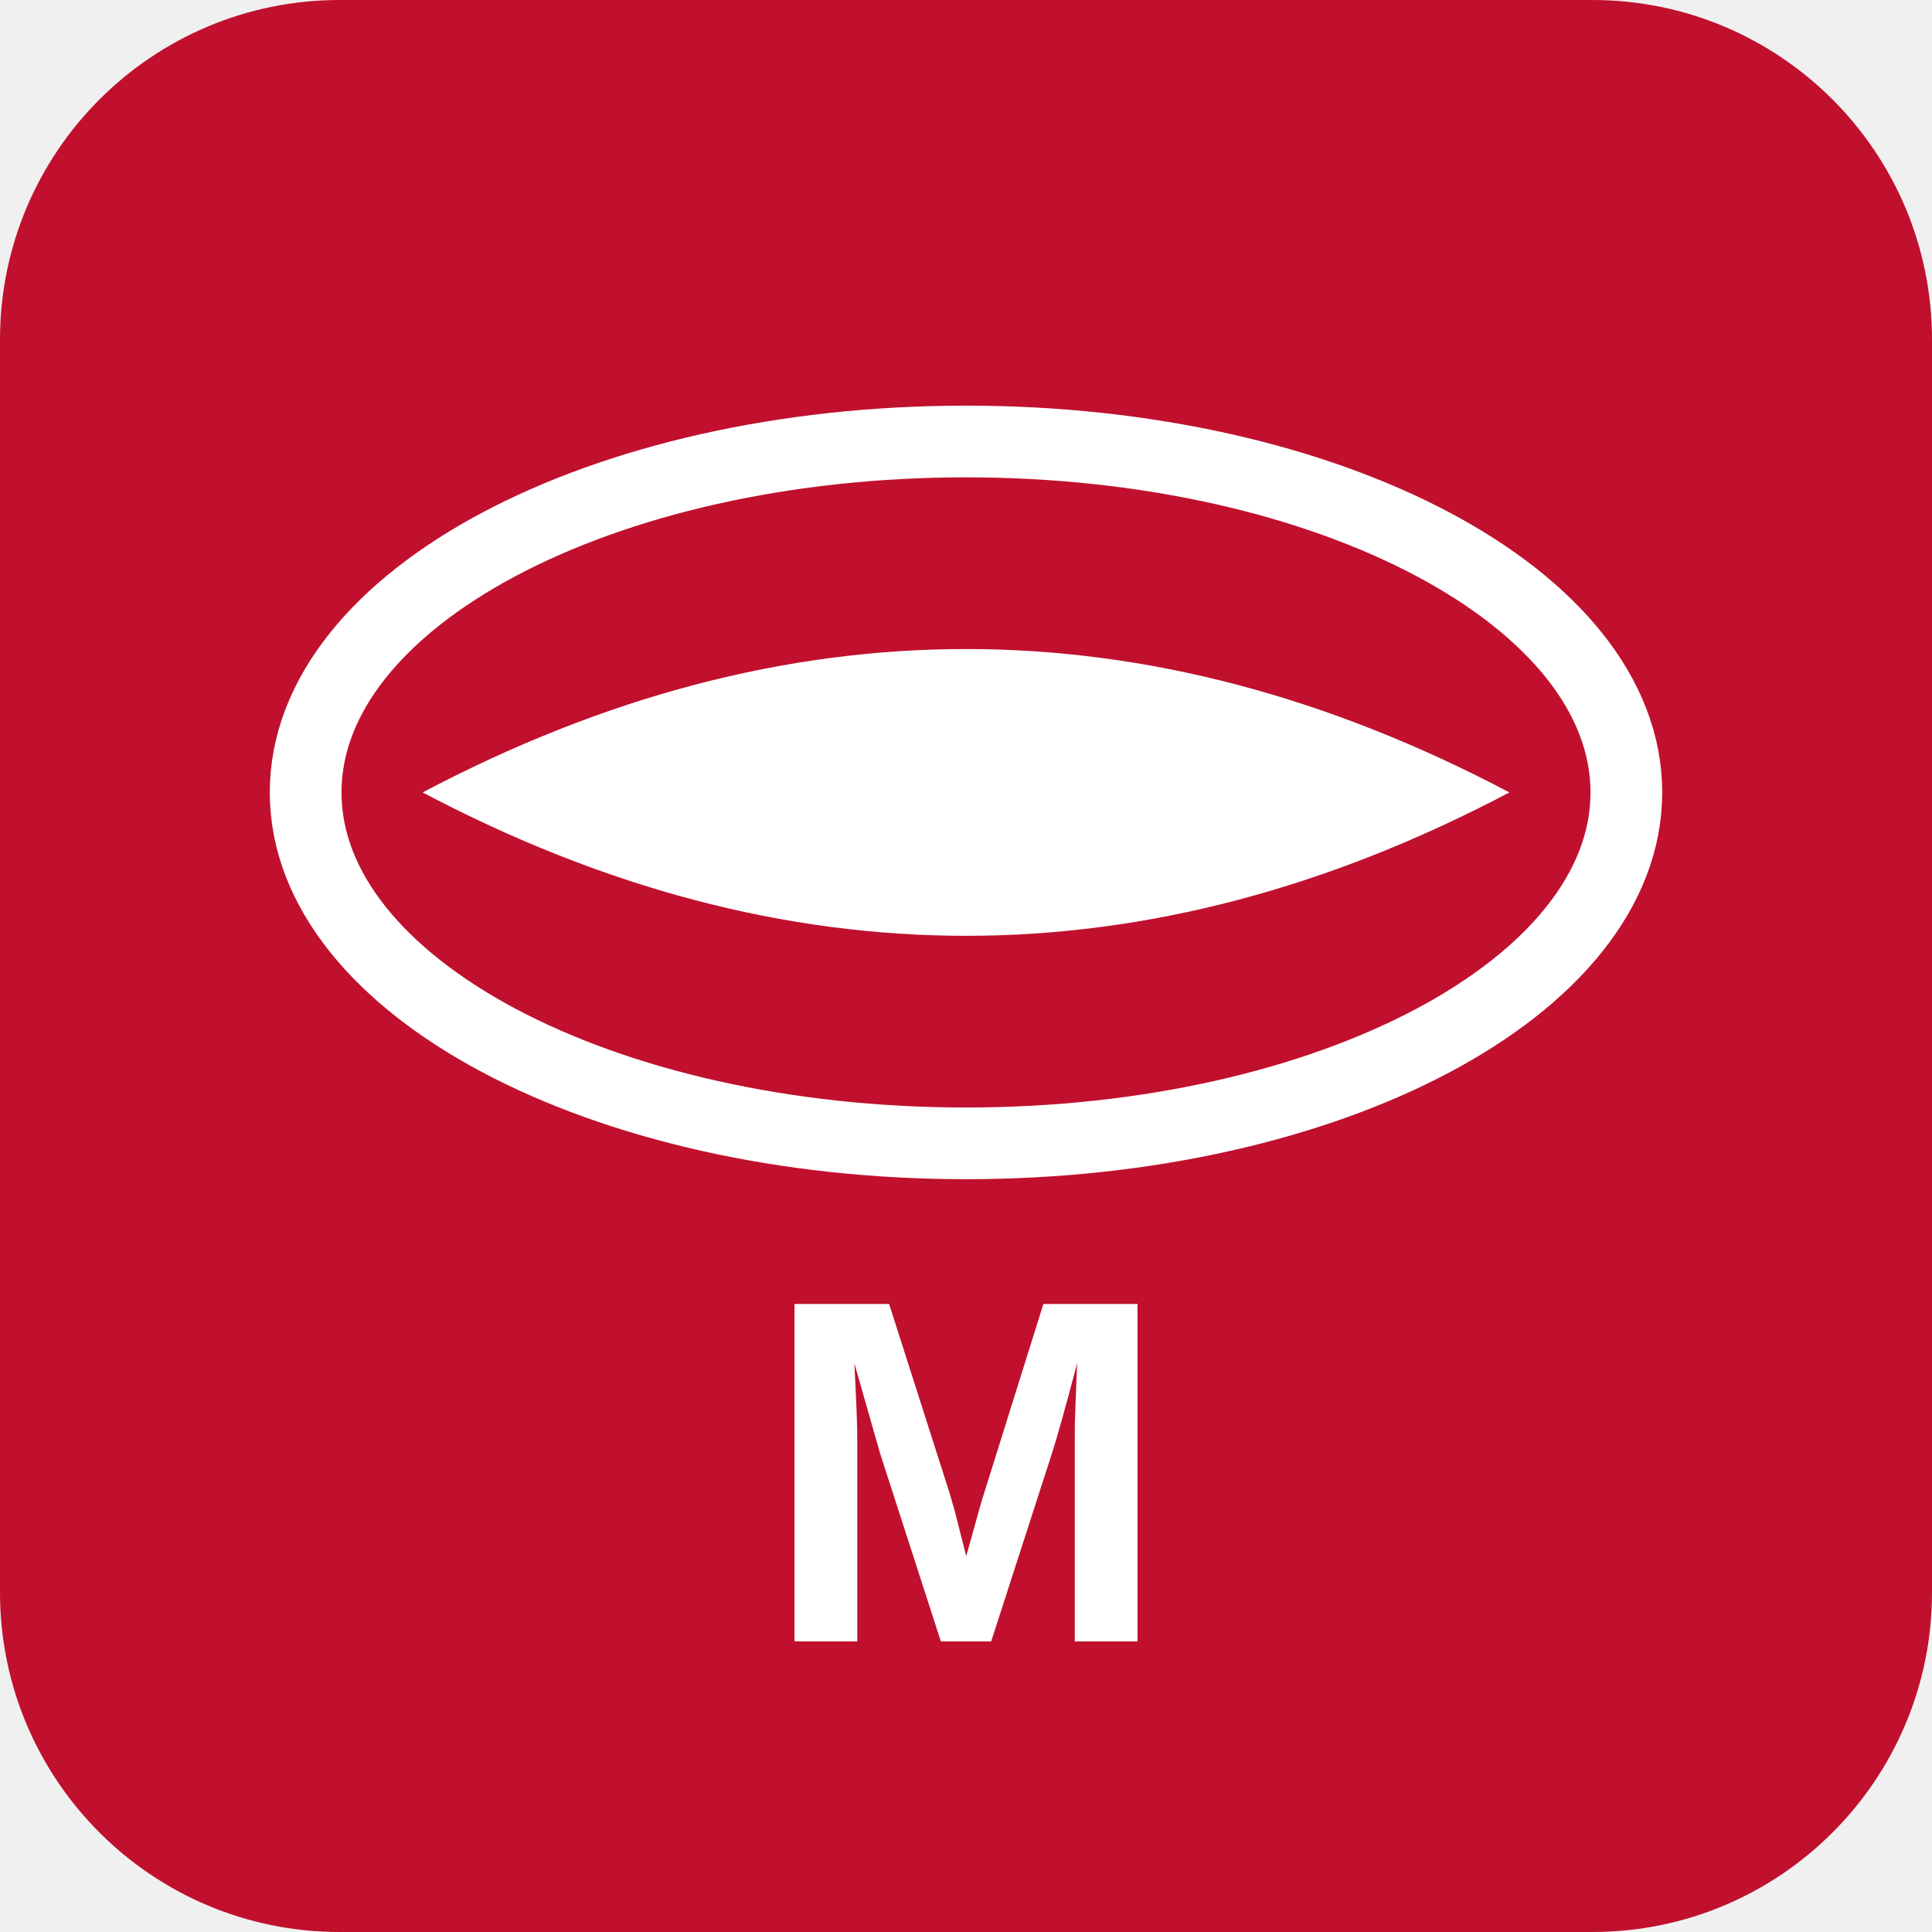
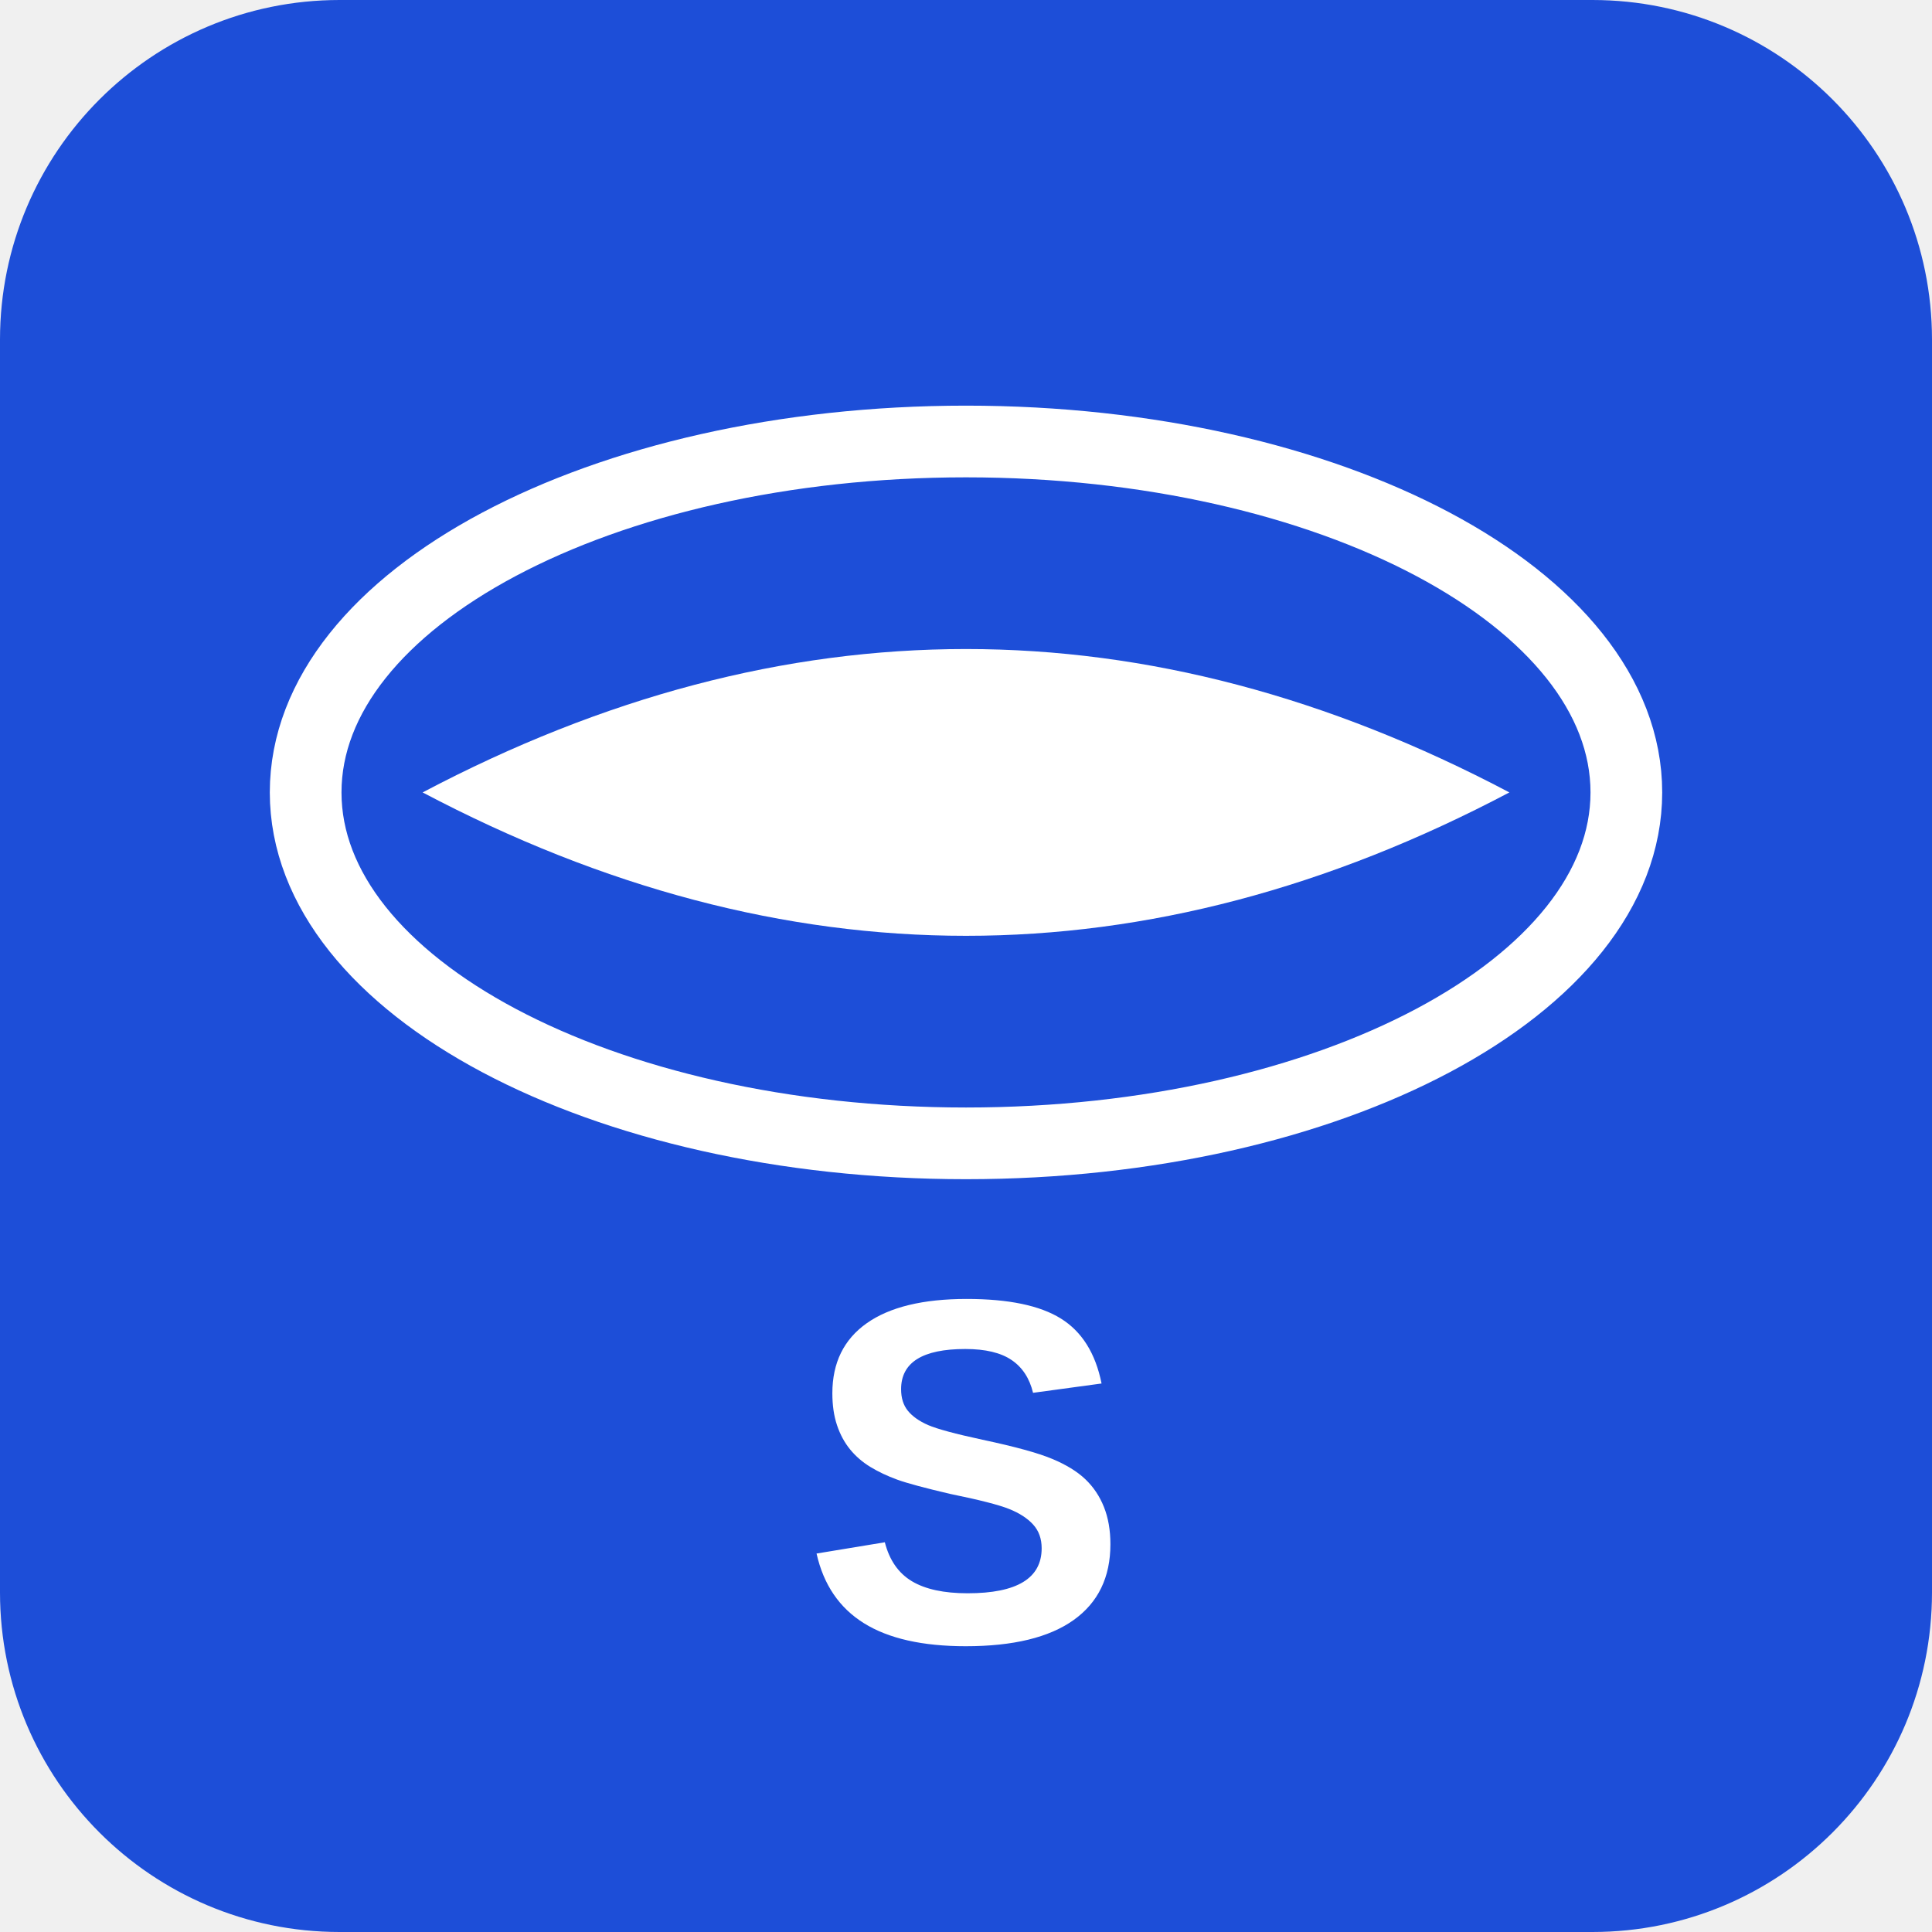
<svg xmlns="http://www.w3.org/2000/svg" width="512" height="512" viewBox="0 0 512 512">
-   <rect width="512" height="512" rx="90" fill="#c0102e" />
+   <rect width="512" height="512" rx="90" fill="#1d4ed8" />
  <g transform="translate(256,210)">
    <ellipse cx="0" cy="0" rx="175" ry="93" fill="none" stroke="#ffffff" stroke-width="19" />
    <path d="M-144 0 Q0 -76 144 0 Q0 76 -144 0 Z" fill="#ffffff" />
  </g>
-   <text x="256" y="435" font-family="Arial, Helvetica, sans-serif" font-size="130" font-weight="900" fill="#ffffff" text-anchor="middle">M</text>
+   <text x="256" y="435" font-family="Arial, Helvetica, sans-serif" font-size="130" font-weight="900" fill="#ffffff" text-anchor="middle">S</text>
</svg>
